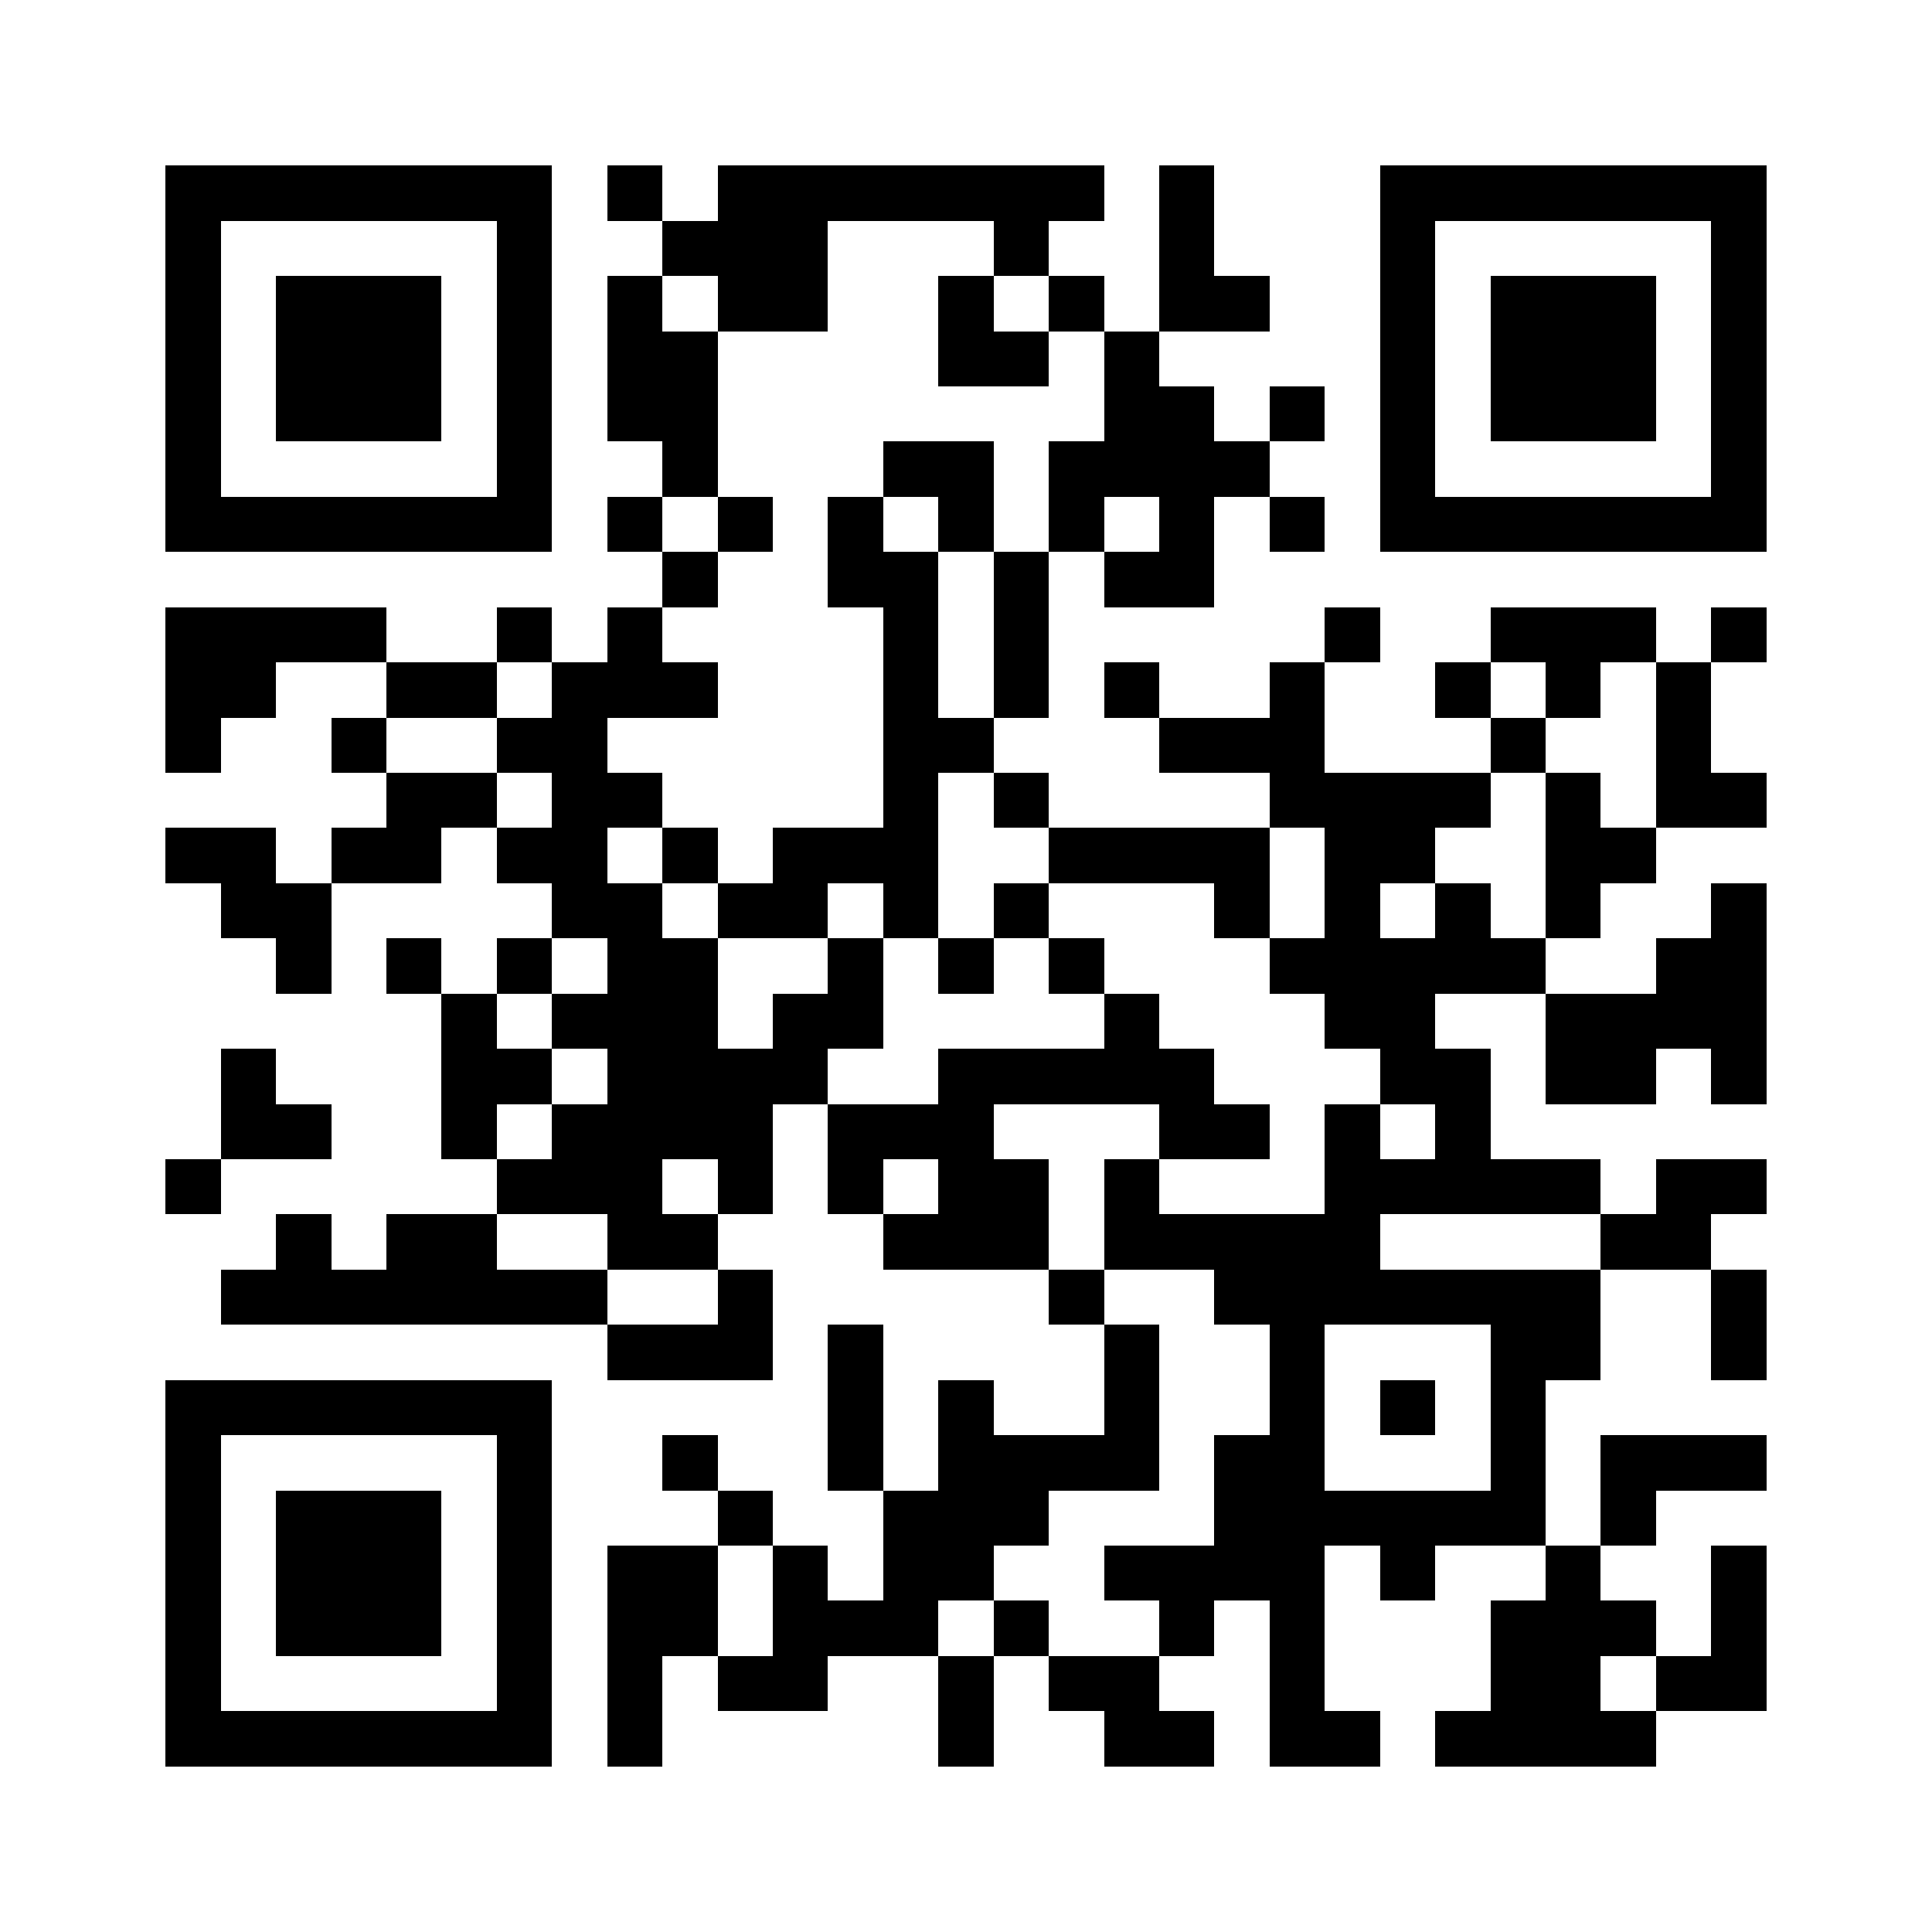
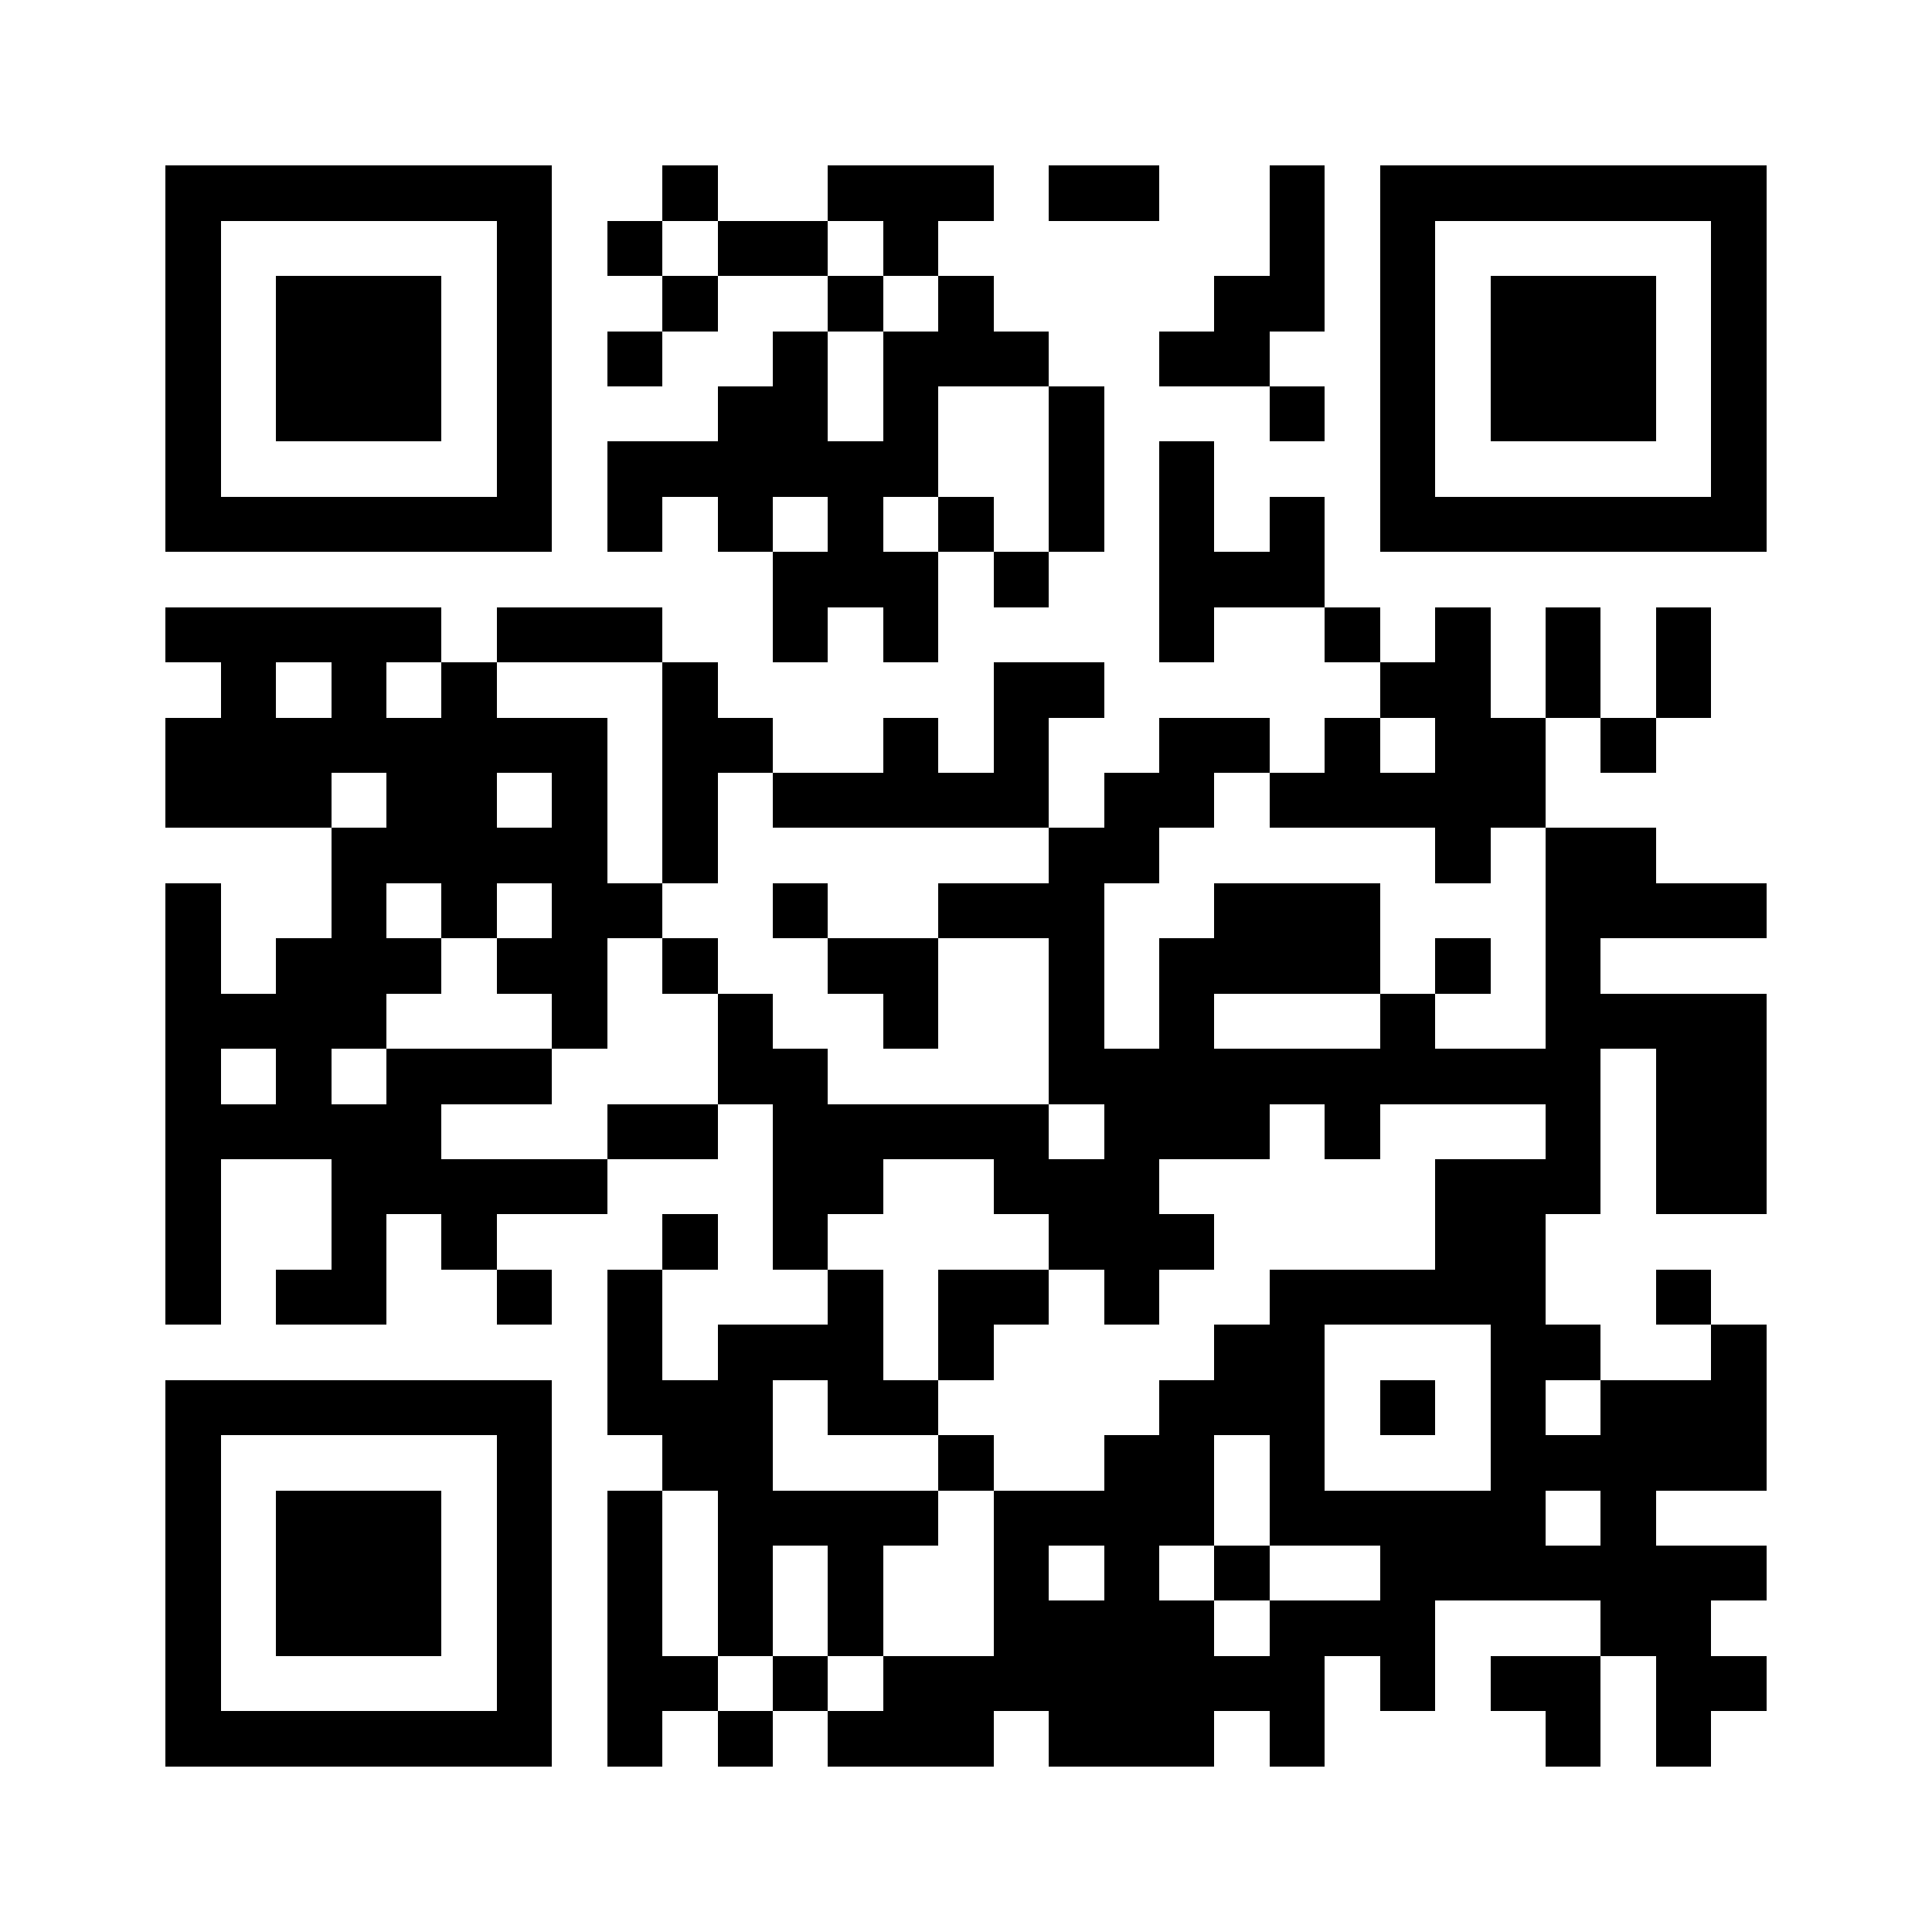
<svg xmlns="http://www.w3.org/2000/svg" width="140" height="140" viewBox="0 0 140 140" shape-rendering="crispEdges" role="img" aria-label="QR code, version 3, 29 by 29 modules">
  <rect width="140" height="140" fill="#fff" />
-   <path fill="#000" d="M12 12h4v4h-4zM16 12h4v4h-4zM20 12h4v4h-4zM24 12h4v4h-4zM28 12h4v4h-4zM32 12h4v4h-4zM36 12h4v4h-4zM44 12h4v4h-4zM52 12h4v4h-4zM56 12h4v4h-4zM60 12h4v4h-4zM64 12h4v4h-4zM68 12h4v4h-4zM72 12h4v4h-4zM76 12h4v4h-4zM84 12h4v4h-4zM100 12h4v4h-4zM104 12h4v4h-4zM108 12h4v4h-4zM112 12h4v4h-4zM116 12h4v4h-4zM120 12h4v4h-4zM124 12h4v4h-4zM12 16h4v4h-4zM36 16h4v4h-4zM48 16h4v4h-4zM52 16h4v4h-4zM56 16h4v4h-4zM72 16h4v4h-4zM84 16h4v4h-4zM100 16h4v4h-4zM124 16h4v4h-4zM12 20h4v4h-4zM20 20h4v4h-4zM24 20h4v4h-4zM28 20h4v4h-4zM36 20h4v4h-4zM44 20h4v4h-4zM52 20h4v4h-4zM56 20h4v4h-4zM68 20h4v4h-4zM76 20h4v4h-4zM84 20h4v4h-4zM88 20h4v4h-4zM100 20h4v4h-4zM108 20h4v4h-4zM112 20h4v4h-4zM116 20h4v4h-4zM124 20h4v4h-4zM12 24h4v4h-4zM20 24h4v4h-4zM24 24h4v4h-4zM28 24h4v4h-4zM36 24h4v4h-4zM44 24h4v4h-4zM48 24h4v4h-4zM68 24h4v4h-4zM72 24h4v4h-4zM80 24h4v4h-4zM100 24h4v4h-4zM108 24h4v4h-4zM112 24h4v4h-4zM116 24h4v4h-4zM124 24h4v4h-4zM12 28h4v4h-4zM20 28h4v4h-4zM24 28h4v4h-4zM28 28h4v4h-4zM36 28h4v4h-4zM44 28h4v4h-4zM48 28h4v4h-4zM80 28h4v4h-4zM84 28h4v4h-4zM92 28h4v4h-4zM100 28h4v4h-4zM108 28h4v4h-4zM112 28h4v4h-4zM116 28h4v4h-4zM124 28h4v4h-4zM12 32h4v4h-4zM36 32h4v4h-4zM48 32h4v4h-4zM64 32h4v4h-4zM68 32h4v4h-4zM76 32h4v4h-4zM80 32h4v4h-4zM84 32h4v4h-4zM88 32h4v4h-4zM100 32h4v4h-4zM124 32h4v4h-4zM12 36h4v4h-4zM16 36h4v4h-4zM20 36h4v4h-4zM24 36h4v4h-4zM28 36h4v4h-4zM32 36h4v4h-4zM36 36h4v4h-4zM44 36h4v4h-4zM52 36h4v4h-4zM60 36h4v4h-4zM68 36h4v4h-4zM76 36h4v4h-4zM84 36h4v4h-4zM92 36h4v4h-4zM100 36h4v4h-4zM104 36h4v4h-4zM108 36h4v4h-4zM112 36h4v4h-4zM116 36h4v4h-4zM120 36h4v4h-4zM124 36h4v4h-4zM48 40h4v4h-4zM60 40h4v4h-4zM64 40h4v4h-4zM72 40h4v4h-4zM80 40h4v4h-4zM84 40h4v4h-4zM12 44h4v4h-4zM16 44h4v4h-4zM20 44h4v4h-4zM24 44h4v4h-4zM36 44h4v4h-4zM44 44h4v4h-4zM64 44h4v4h-4zM72 44h4v4h-4zM96 44h4v4h-4zM108 44h4v4h-4zM112 44h4v4h-4zM116 44h4v4h-4zM124 44h4v4h-4zM12 48h4v4h-4zM16 48h4v4h-4zM28 48h4v4h-4zM32 48h4v4h-4zM40 48h4v4h-4zM44 48h4v4h-4zM48 48h4v4h-4zM64 48h4v4h-4zM72 48h4v4h-4zM80 48h4v4h-4zM92 48h4v4h-4zM104 48h4v4h-4zM112 48h4v4h-4zM120 48h4v4h-4zM12 52h4v4h-4zM24 52h4v4h-4zM36 52h4v4h-4zM40 52h4v4h-4zM64 52h4v4h-4zM68 52h4v4h-4zM84 52h4v4h-4zM88 52h4v4h-4zM92 52h4v4h-4zM108 52h4v4h-4zM120 52h4v4h-4zM28 56h4v4h-4zM32 56h4v4h-4zM40 56h4v4h-4zM44 56h4v4h-4zM64 56h4v4h-4zM72 56h4v4h-4zM92 56h4v4h-4zM96 56h4v4h-4zM100 56h4v4h-4zM104 56h4v4h-4zM112 56h4v4h-4zM120 56h4v4h-4zM124 56h4v4h-4zM12 60h4v4h-4zM16 60h4v4h-4zM24 60h4v4h-4zM28 60h4v4h-4zM36 60h4v4h-4zM40 60h4v4h-4zM48 60h4v4h-4zM56 60h4v4h-4zM60 60h4v4h-4zM64 60h4v4h-4zM76 60h4v4h-4zM80 60h4v4h-4zM84 60h4v4h-4zM88 60h4v4h-4zM96 60h4v4h-4zM100 60h4v4h-4zM112 60h4v4h-4zM116 60h4v4h-4zM16 64h4v4h-4zM20 64h4v4h-4zM40 64h4v4h-4zM44 64h4v4h-4zM52 64h4v4h-4zM56 64h4v4h-4zM64 64h4v4h-4zM72 64h4v4h-4zM88 64h4v4h-4zM96 64h4v4h-4zM104 64h4v4h-4zM112 64h4v4h-4zM124 64h4v4h-4zM20 68h4v4h-4zM28 68h4v4h-4zM36 68h4v4h-4zM44 68h4v4h-4zM48 68h4v4h-4zM60 68h4v4h-4zM68 68h4v4h-4zM76 68h4v4h-4zM92 68h4v4h-4zM96 68h4v4h-4zM100 68h4v4h-4zM104 68h4v4h-4zM108 68h4v4h-4zM120 68h4v4h-4zM124 68h4v4h-4zM32 72h4v4h-4zM40 72h4v4h-4zM44 72h4v4h-4zM48 72h4v4h-4zM56 72h4v4h-4zM60 72h4v4h-4zM80 72h4v4h-4zM96 72h4v4h-4zM100 72h4v4h-4zM112 72h4v4h-4zM116 72h4v4h-4zM120 72h4v4h-4zM124 72h4v4h-4zM16 76h4v4h-4zM32 76h4v4h-4zM36 76h4v4h-4zM44 76h4v4h-4zM48 76h4v4h-4zM52 76h4v4h-4zM56 76h4v4h-4zM68 76h4v4h-4zM72 76h4v4h-4zM76 76h4v4h-4zM80 76h4v4h-4zM84 76h4v4h-4zM100 76h4v4h-4zM104 76h4v4h-4zM112 76h4v4h-4zM116 76h4v4h-4zM124 76h4v4h-4zM16 80h4v4h-4zM20 80h4v4h-4zM32 80h4v4h-4zM40 80h4v4h-4zM44 80h4v4h-4zM48 80h4v4h-4zM52 80h4v4h-4zM60 80h4v4h-4zM64 80h4v4h-4zM68 80h4v4h-4zM84 80h4v4h-4zM88 80h4v4h-4zM96 80h4v4h-4zM104 80h4v4h-4zM12 84h4v4h-4zM36 84h4v4h-4zM40 84h4v4h-4zM44 84h4v4h-4zM52 84h4v4h-4zM60 84h4v4h-4zM68 84h4v4h-4zM72 84h4v4h-4zM80 84h4v4h-4zM96 84h4v4h-4zM100 84h4v4h-4zM104 84h4v4h-4zM108 84h4v4h-4zM112 84h4v4h-4zM120 84h4v4h-4zM124 84h4v4h-4zM20 88h4v4h-4zM28 88h4v4h-4zM32 88h4v4h-4zM44 88h4v4h-4zM48 88h4v4h-4zM64 88h4v4h-4zM68 88h4v4h-4zM72 88h4v4h-4zM80 88h4v4h-4zM84 88h4v4h-4zM88 88h4v4h-4zM92 88h4v4h-4zM96 88h4v4h-4zM116 88h4v4h-4zM120 88h4v4h-4zM16 92h4v4h-4zM20 92h4v4h-4zM24 92h4v4h-4zM28 92h4v4h-4zM32 92h4v4h-4zM36 92h4v4h-4zM40 92h4v4h-4zM52 92h4v4h-4zM76 92h4v4h-4zM88 92h4v4h-4zM92 92h4v4h-4zM96 92h4v4h-4zM100 92h4v4h-4zM104 92h4v4h-4zM108 92h4v4h-4zM112 92h4v4h-4zM124 92h4v4h-4zM44 96h4v4h-4zM48 96h4v4h-4zM52 96h4v4h-4zM60 96h4v4h-4zM80 96h4v4h-4zM92 96h4v4h-4zM108 96h4v4h-4zM112 96h4v4h-4zM124 96h4v4h-4zM12 100h4v4h-4zM16 100h4v4h-4zM20 100h4v4h-4zM24 100h4v4h-4zM28 100h4v4h-4zM32 100h4v4h-4zM36 100h4v4h-4zM60 100h4v4h-4zM68 100h4v4h-4zM80 100h4v4h-4zM92 100h4v4h-4zM100 100h4v4h-4zM108 100h4v4h-4zM12 104h4v4h-4zM36 104h4v4h-4zM48 104h4v4h-4zM60 104h4v4h-4zM68 104h4v4h-4zM72 104h4v4h-4zM76 104h4v4h-4zM80 104h4v4h-4zM88 104h4v4h-4zM92 104h4v4h-4zM108 104h4v4h-4zM116 104h4v4h-4zM120 104h4v4h-4zM124 104h4v4h-4zM12 108h4v4h-4zM20 108h4v4h-4zM24 108h4v4h-4zM28 108h4v4h-4zM36 108h4v4h-4zM52 108h4v4h-4zM64 108h4v4h-4zM68 108h4v4h-4zM72 108h4v4h-4zM88 108h4v4h-4zM92 108h4v4h-4zM96 108h4v4h-4zM100 108h4v4h-4zM104 108h4v4h-4zM108 108h4v4h-4zM116 108h4v4h-4zM12 112h4v4h-4zM20 112h4v4h-4zM24 112h4v4h-4zM28 112h4v4h-4zM36 112h4v4h-4zM44 112h4v4h-4zM48 112h4v4h-4zM56 112h4v4h-4zM64 112h4v4h-4zM68 112h4v4h-4zM80 112h4v4h-4zM84 112h4v4h-4zM88 112h4v4h-4zM92 112h4v4h-4zM100 112h4v4h-4zM112 112h4v4h-4zM124 112h4v4h-4zM12 116h4v4h-4zM20 116h4v4h-4zM24 116h4v4h-4zM28 116h4v4h-4zM36 116h4v4h-4zM44 116h4v4h-4zM48 116h4v4h-4zM56 116h4v4h-4zM60 116h4v4h-4zM64 116h4v4h-4zM72 116h4v4h-4zM84 116h4v4h-4zM92 116h4v4h-4zM108 116h4v4h-4zM112 116h4v4h-4zM116 116h4v4h-4zM124 116h4v4h-4zM12 120h4v4h-4zM36 120h4v4h-4zM44 120h4v4h-4zM52 120h4v4h-4zM56 120h4v4h-4zM68 120h4v4h-4zM76 120h4v4h-4zM80 120h4v4h-4zM92 120h4v4h-4zM108 120h4v4h-4zM112 120h4v4h-4zM120 120h4v4h-4zM124 120h4v4h-4zM12 124h4v4h-4zM16 124h4v4h-4zM20 124h4v4h-4zM24 124h4v4h-4zM28 124h4v4h-4zM32 124h4v4h-4zM36 124h4v4h-4zM44 124h4v4h-4zM68 124h4v4h-4zM80 124h4v4h-4zM84 124h4v4h-4zM92 124h4v4h-4zM96 124h4v4h-4zM104 124h4v4h-4zM108 124h4v4h-4zM112 124h4v4h-4zM116 124h4v4h-4z" />
+   <path fill="#000" d="M12 12h4v4h-4zM16 12h4v4h-4zM20 12h4v4h-4zM24 12h4v4h-4zM28 12h4v4h-4zM32 12h4v4h-4zM36 12h4v4h-4zM48 12h4v4h-4zM60 12h4v4h-4zM64 12h4v4h-4zM68 12h4v4h-4zM76 12h4v4h-4zM80 12h4v4h-4zM92 12h4v4h-4zM100 12h4v4h-4zM104 12h4v4h-4zM108 12h4v4h-4zM112 12h4v4h-4zM116 12h4v4h-4zM120 12h4v4h-4zM124 12h4v4h-4zM12 16h4v4h-4zM36 16h4v4h-4zM44 16h4v4h-4zM52 16h4v4h-4zM56 16h4v4h-4zM64 16h4v4h-4zM92 16h4v4h-4zM100 16h4v4h-4zM124 16h4v4h-4zM12 20h4v4h-4zM20 20h4v4h-4zM24 20h4v4h-4zM28 20h4v4h-4zM36 20h4v4h-4zM48 20h4v4h-4zM60 20h4v4h-4zM68 20h4v4h-4zM88 20h4v4h-4zM92 20h4v4h-4zM100 20h4v4h-4zM108 20h4v4h-4zM112 20h4v4h-4zM116 20h4v4h-4zM124 20h4v4h-4zM12 24h4v4h-4zM20 24h4v4h-4zM24 24h4v4h-4zM28 24h4v4h-4zM36 24h4v4h-4zM44 24h4v4h-4zM56 24h4v4h-4zM64 24h4v4h-4zM68 24h4v4h-4zM72 24h4v4h-4zM84 24h4v4h-4zM88 24h4v4h-4zM100 24h4v4h-4zM108 24h4v4h-4zM112 24h4v4h-4zM116 24h4v4h-4zM124 24h4v4h-4zM12 28h4v4h-4zM20 28h4v4h-4zM24 28h4v4h-4zM28 28h4v4h-4zM36 28h4v4h-4zM52 28h4v4h-4zM56 28h4v4h-4zM64 28h4v4h-4zM76 28h4v4h-4zM92 28h4v4h-4zM100 28h4v4h-4zM108 28h4v4h-4zM112 28h4v4h-4zM116 28h4v4h-4zM124 28h4v4h-4zM12 32h4v4h-4zM36 32h4v4h-4zM44 32h4v4h-4zM48 32h4v4h-4zM52 32h4v4h-4zM56 32h4v4h-4zM60 32h4v4h-4zM64 32h4v4h-4zM76 32h4v4h-4zM84 32h4v4h-4zM100 32h4v4h-4zM124 32h4v4h-4zM12 36h4v4h-4zM16 36h4v4h-4zM20 36h4v4h-4zM24 36h4v4h-4zM28 36h4v4h-4zM32 36h4v4h-4zM36 36h4v4h-4zM44 36h4v4h-4zM52 36h4v4h-4zM60 36h4v4h-4zM68 36h4v4h-4zM76 36h4v4h-4zM84 36h4v4h-4zM92 36h4v4h-4zM100 36h4v4h-4zM104 36h4v4h-4zM108 36h4v4h-4zM112 36h4v4h-4zM116 36h4v4h-4zM120 36h4v4h-4zM124 36h4v4h-4zM56 40h4v4h-4zM60 40h4v4h-4zM64 40h4v4h-4zM72 40h4v4h-4zM84 40h4v4h-4zM88 40h4v4h-4zM92 40h4v4h-4zM12 44h4v4h-4zM16 44h4v4h-4zM20 44h4v4h-4zM24 44h4v4h-4zM28 44h4v4h-4zM36 44h4v4h-4zM40 44h4v4h-4zM44 44h4v4h-4zM56 44h4v4h-4zM64 44h4v4h-4zM84 44h4v4h-4zM96 44h4v4h-4zM104 44h4v4h-4zM112 44h4v4h-4zM120 44h4v4h-4zM16 48h4v4h-4zM24 48h4v4h-4zM32 48h4v4h-4zM48 48h4v4h-4zM72 48h4v4h-4zM76 48h4v4h-4zM100 48h4v4h-4zM104 48h4v4h-4zM112 48h4v4h-4zM120 48h4v4h-4zM12 52h4v4h-4zM16 52h4v4h-4zM20 52h4v4h-4zM24 52h4v4h-4zM28 52h4v4h-4zM32 52h4v4h-4zM36 52h4v4h-4zM40 52h4v4h-4zM48 52h4v4h-4zM52 52h4v4h-4zM64 52h4v4h-4zM72 52h4v4h-4zM84 52h4v4h-4zM88 52h4v4h-4zM96 52h4v4h-4zM104 52h4v4h-4zM108 52h4v4h-4zM116 52h4v4h-4zM12 56h4v4h-4zM16 56h4v4h-4zM20 56h4v4h-4zM28 56h4v4h-4zM32 56h4v4h-4zM40 56h4v4h-4zM48 56h4v4h-4zM56 56h4v4h-4zM60 56h4v4h-4zM64 56h4v4h-4zM68 56h4v4h-4zM72 56h4v4h-4zM80 56h4v4h-4zM84 56h4v4h-4zM92 56h4v4h-4zM96 56h4v4h-4zM100 56h4v4h-4zM104 56h4v4h-4zM108 56h4v4h-4zM24 60h4v4h-4zM28 60h4v4h-4zM32 60h4v4h-4zM36 60h4v4h-4zM40 60h4v4h-4zM48 60h4v4h-4zM76 60h4v4h-4zM80 60h4v4h-4zM104 60h4v4h-4zM112 60h4v4h-4zM116 60h4v4h-4zM12 64h4v4h-4zM24 64h4v4h-4zM32 64h4v4h-4zM40 64h4v4h-4zM44 64h4v4h-4zM56 64h4v4h-4zM68 64h4v4h-4zM72 64h4v4h-4zM76 64h4v4h-4zM88 64h4v4h-4zM92 64h4v4h-4zM96 64h4v4h-4zM112 64h4v4h-4zM116 64h4v4h-4zM120 64h4v4h-4zM124 64h4v4h-4zM12 68h4v4h-4zM20 68h4v4h-4zM24 68h4v4h-4zM28 68h4v4h-4zM36 68h4v4h-4zM40 68h4v4h-4zM48 68h4v4h-4zM60 68h4v4h-4zM64 68h4v4h-4zM76 68h4v4h-4zM84 68h4v4h-4zM88 68h4v4h-4zM92 68h4v4h-4zM96 68h4v4h-4zM104 68h4v4h-4zM112 68h4v4h-4zM12 72h4v4h-4zM16 72h4v4h-4zM20 72h4v4h-4zM24 72h4v4h-4zM40 72h4v4h-4zM52 72h4v4h-4zM64 72h4v4h-4zM76 72h4v4h-4zM84 72h4v4h-4zM100 72h4v4h-4zM112 72h4v4h-4zM116 72h4v4h-4zM120 72h4v4h-4zM124 72h4v4h-4zM12 76h4v4h-4zM20 76h4v4h-4zM28 76h4v4h-4zM32 76h4v4h-4zM36 76h4v4h-4zM52 76h4v4h-4zM56 76h4v4h-4zM76 76h4v4h-4zM80 76h4v4h-4zM84 76h4v4h-4zM88 76h4v4h-4zM92 76h4v4h-4zM96 76h4v4h-4zM100 76h4v4h-4zM104 76h4v4h-4zM108 76h4v4h-4zM112 76h4v4h-4zM120 76h4v4h-4zM124 76h4v4h-4zM12 80h4v4h-4zM16 80h4v4h-4zM20 80h4v4h-4zM24 80h4v4h-4zM28 80h4v4h-4zM44 80h4v4h-4zM48 80h4v4h-4zM56 80h4v4h-4zM60 80h4v4h-4zM64 80h4v4h-4zM68 80h4v4h-4zM72 80h4v4h-4zM80 80h4v4h-4zM84 80h4v4h-4zM88 80h4v4h-4zM96 80h4v4h-4zM112 80h4v4h-4zM120 80h4v4h-4zM124 80h4v4h-4zM12 84h4v4h-4zM24 84h4v4h-4zM28 84h4v4h-4zM32 84h4v4h-4zM36 84h4v4h-4zM40 84h4v4h-4zM56 84h4v4h-4zM60 84h4v4h-4zM72 84h4v4h-4zM76 84h4v4h-4zM80 84h4v4h-4zM104 84h4v4h-4zM108 84h4v4h-4zM112 84h4v4h-4zM120 84h4v4h-4zM124 84h4v4h-4zM12 88h4v4h-4zM24 88h4v4h-4zM32 88h4v4h-4zM48 88h4v4h-4zM56 88h4v4h-4zM76 88h4v4h-4zM80 88h4v4h-4zM84 88h4v4h-4zM104 88h4v4h-4zM108 88h4v4h-4zM12 92h4v4h-4zM20 92h4v4h-4zM24 92h4v4h-4zM36 92h4v4h-4zM44 92h4v4h-4zM60 92h4v4h-4zM68 92h4v4h-4zM72 92h4v4h-4zM80 92h4v4h-4zM92 92h4v4h-4zM96 92h4v4h-4zM100 92h4v4h-4zM104 92h4v4h-4zM108 92h4v4h-4zM120 92h4v4h-4zM44 96h4v4h-4zM52 96h4v4h-4zM56 96h4v4h-4zM60 96h4v4h-4zM68 96h4v4h-4zM88 96h4v4h-4zM92 96h4v4h-4zM108 96h4v4h-4zM112 96h4v4h-4zM124 96h4v4h-4zM12 100h4v4h-4zM16 100h4v4h-4zM20 100h4v4h-4zM24 100h4v4h-4zM28 100h4v4h-4zM32 100h4v4h-4zM36 100h4v4h-4zM44 100h4v4h-4zM48 100h4v4h-4zM52 100h4v4h-4zM60 100h4v4h-4zM64 100h4v4h-4zM84 100h4v4h-4zM88 100h4v4h-4zM92 100h4v4h-4zM100 100h4v4h-4zM108 100h4v4h-4zM116 100h4v4h-4zM120 100h4v4h-4zM124 100h4v4h-4zM12 104h4v4h-4zM36 104h4v4h-4zM48 104h4v4h-4zM52 104h4v4h-4zM68 104h4v4h-4zM80 104h4v4h-4zM84 104h4v4h-4zM92 104h4v4h-4zM108 104h4v4h-4zM112 104h4v4h-4zM116 104h4v4h-4zM120 104h4v4h-4zM124 104h4v4h-4zM12 108h4v4h-4zM20 108h4v4h-4zM24 108h4v4h-4zM28 108h4v4h-4zM36 108h4v4h-4zM44 108h4v4h-4zM52 108h4v4h-4zM56 108h4v4h-4zM60 108h4v4h-4zM64 108h4v4h-4zM72 108h4v4h-4zM76 108h4v4h-4zM80 108h4v4h-4zM84 108h4v4h-4zM92 108h4v4h-4zM96 108h4v4h-4zM100 108h4v4h-4zM104 108h4v4h-4zM108 108h4v4h-4zM116 108h4v4h-4zM12 112h4v4h-4zM20 112h4v4h-4zM24 112h4v4h-4zM28 112h4v4h-4zM36 112h4v4h-4zM44 112h4v4h-4zM52 112h4v4h-4zM60 112h4v4h-4zM72 112h4v4h-4zM80 112h4v4h-4zM88 112h4v4h-4zM100 112h4v4h-4zM104 112h4v4h-4zM108 112h4v4h-4zM112 112h4v4h-4zM116 112h4v4h-4zM120 112h4v4h-4zM124 112h4v4h-4zM12 116h4v4h-4zM20 116h4v4h-4zM24 116h4v4h-4zM28 116h4v4h-4zM36 116h4v4h-4zM44 116h4v4h-4zM52 116h4v4h-4zM60 116h4v4h-4zM72 116h4v4h-4zM76 116h4v4h-4zM80 116h4v4h-4zM84 116h4v4h-4zM92 116h4v4h-4zM96 116h4v4h-4zM100 116h4v4h-4zM116 116h4v4h-4zM120 116h4v4h-4zM12 120h4v4h-4zM36 120h4v4h-4zM44 120h4v4h-4zM48 120h4v4h-4zM56 120h4v4h-4zM64 120h4v4h-4zM68 120h4v4h-4zM72 120h4v4h-4zM76 120h4v4h-4zM80 120h4v4h-4zM84 120h4v4h-4zM88 120h4v4h-4zM92 120h4v4h-4zM100 120h4v4h-4zM108 120h4v4h-4zM112 120h4v4h-4zM120 120h4v4h-4zM124 120h4v4h-4zM12 124h4v4h-4zM16 124h4v4h-4zM20 124h4v4h-4zM24 124h4v4h-4zM28 124h4v4h-4zM32 124h4v4h-4zM36 124h4v4h-4zM44 124h4v4h-4zM52 124h4v4h-4zM60 124h4v4h-4zM64 124h4v4h-4zM68 124h4v4h-4zM76 124h4v4h-4zM80 124h4v4h-4zM84 124h4v4h-4zM92 124h4v4h-4zM112 124h4v4h-4zM120 124h4v4h-4z" />
</svg>
